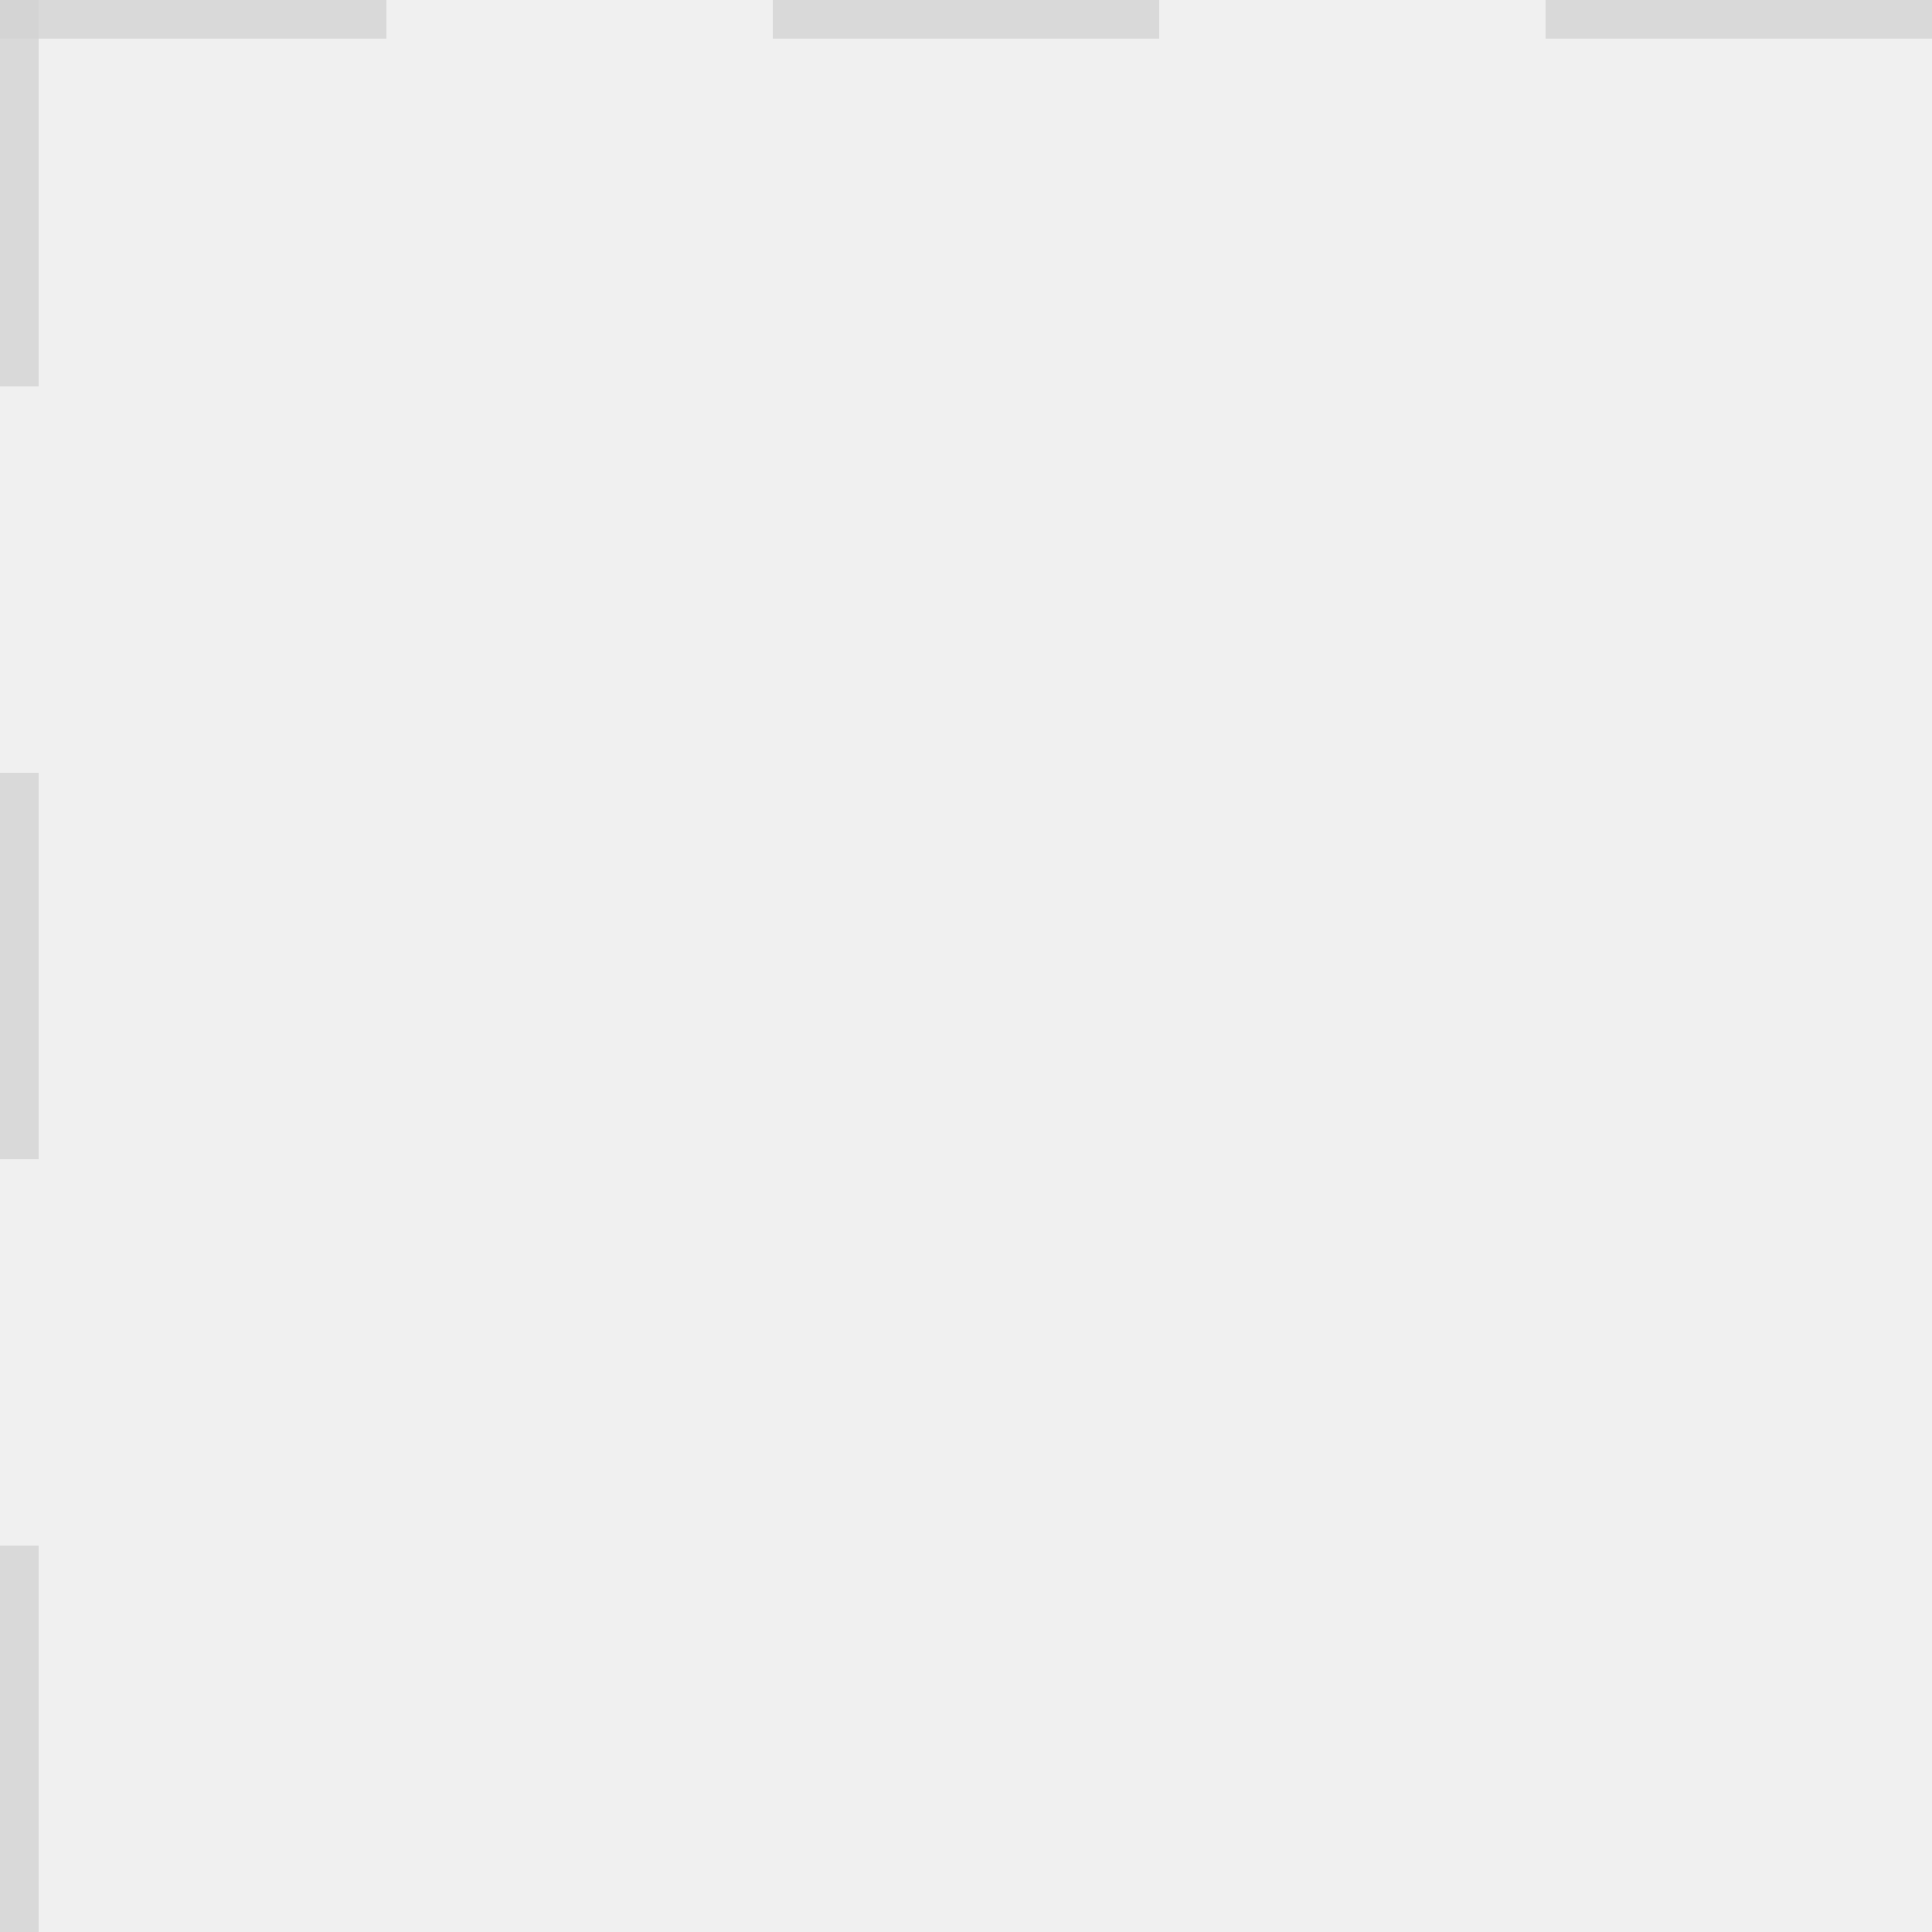
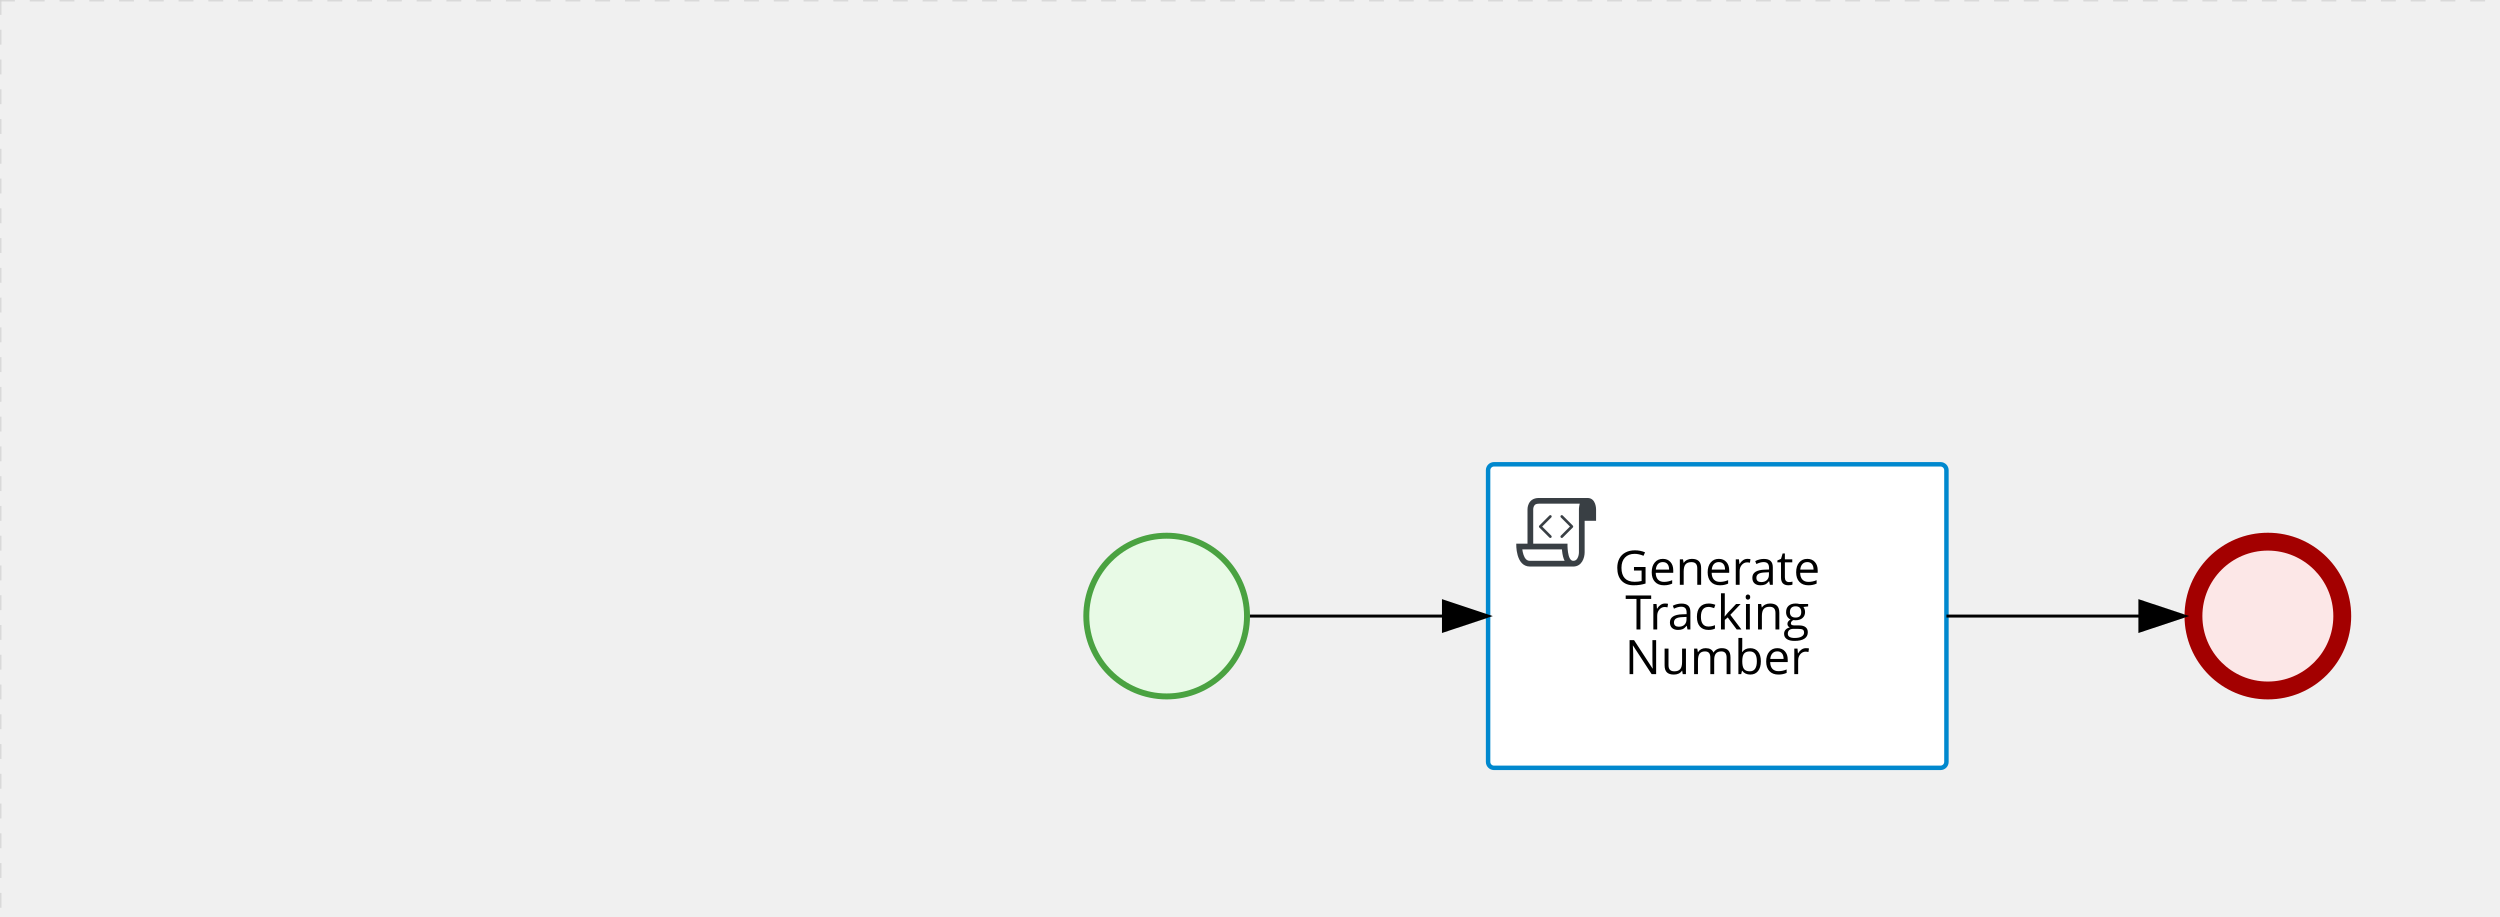
- <svg xmlns="http://www.w3.org/2000/svg" version="1.1" width="25" height="25" viewBox="0 0 25 25">
+ <svg xmlns="http://www.w3.org/2000/svg" version="1.1" width="840" height="308" viewBox="0 0 840 308">
  <defs />
  <g transform="matrix(1,0,0,1,0,0)">
    <g>
      <g>
        <g>
          <path fill="none" stroke="#d3d3d3" paint-order="fill stroke markers" d=" M 0 0 L 1200 0" stroke-miterlimit="10" stroke-opacity="0.8" stroke-dasharray="5" />
        </g>
        <g>
          <path fill="none" stroke="#d3d3d3" paint-order="fill stroke markers" d=" M 0 0 L 0 800" stroke-miterlimit="10" stroke-opacity="0.8" stroke-dasharray="5" />
        </g>
      </g>
+       <g id="_7412F573-5B12-4F29-A2CB-1B81520E2B33" bpmn2nodeid="_7412F573-5B12-4F29-A2CB-1B81520E2B33" transform="matrix(1,0,0,1,364,179)">
+         <g>
+           <path fill="none" stroke="none" />
+         </g>
+         <g transform="matrix(0.125,0,0,0.125,0,0)">
+           <g transform="matrix(1,0,0,1,0,0)">
+             <path fill="#e8fae6" stroke="none" id="_7412F573-5B12-4F29-A2CB-1B81520E2B33?shapeType=BACKGROUND" paint-order="stroke fill markers" d=" M 0 0 M 444 224 C 444 263.9 434.2 300.8 414.4 334.5 C 394.7 368.2 368 394.9 334.4 414.5 C 300.8 434.1 263.9 444 224 444 C 184.1 444 147.2 434.2 113.5 414.4 C 79.8 394.7 53.1 368 33.5 334.4 C 13.9 300.8 4 263.9 4 224 C 4 184.1 13.8 147.2 33.6 113.5 C 53.4 79.8 80.1 53.1 113.6 33.5 C 147.1 13.9 184.1 4 224 4 C 263.9 4 300.8 13.8 334.5 33.6 C 368.2 53.4 394.9 80.1 414.5 113.6 C 434.1 147.1 444 184.1 444 224 Z" />
+           </g>
+           <g>
+             <g transform="matrix(1,0,0,1,0,0)">
+               <g transform="matrix(1,0,0,1,0,0)">
+                 <path fill="rgb(74,162,65)" stroke="none" id="_7412F573-5B12-4F29-A2CB-1B81520E2B33?shapeType=BORDER&amp;renderType=FILL" paint-order="stroke fill markers" d=" M 0 0 M 224 0 C 100.3 0 0 100.3 0 224 C 0 347.7 100.3 448 224 448 C 347.7 448 448 347.7 448 224 C 448 100.3 347.7 0 224 0 Z M 0 0 M 224 432 C 109.1 432 16 338.9 16 224 C 16 109.1 109.1 16 224 16 C 338.9 16 432 109.1 432 224 C 432 338.9 338.9 432 224 432 Z" />
+               </g>
+             </g>
+           </g>
+         </g>
+         <g transform="matrix(1,0,0,1,28,61)" />
+       </g>
+       <g transform="matrix(1,0,0,1,364,179)" />
+       <g id="_7E4B435D-9D62-44B5-9E32-CFC9C1B4114D" bpmn2nodeid="_7E4B435D-9D62-44B5-9E32-CFC9C1B4114D" transform="matrix(1,0,0,1,500,156)">
+         <g>
+           <path fill="none" stroke="none" />
+         </g>
+         <g transform="matrix(1,0,0,1,0,0)">
+           <path fill="#ffffff" stroke="none" id="_7E4B435D-9D62-44B5-9E32-CFC9C1B4114D?shapeType=BACKGROUND" paint-order="stroke fill markers" d=" M 2 0 L 152 0 L 152 0 A 2 2 0 0 1 154 2 L 154 100 L 154 100 A 2 2 0 0 1 152 102 L 2 102 L 2 102 A 2 2 0 0 1 0 100 L 0 2 L 0 2 A 2 2 0 0 1 2 0 Z" />
+         </g>
+         <g transform="matrix(1,0,0,1,0,0)">
+           <path fill="none" stroke="rgb(0,136,206)" id="_7E4B435D-9D62-44B5-9E32-CFC9C1B4114D?shapeType=BORDER&amp;renderType=STROKE" paint-order="fill stroke markers" d=" M 2 0 L 152 0 L 152 0 A 2 2 0 0 1 154 2 L 154 100 L 154 100 A 2 2 0 0 1 152 102 L 2 102 L 2 102 A 2 2 0 0 1 0 100 L 0 2 L 0 2 A 2 2 0 0 1 2 0 Z" stroke-miterlimit="10" stroke-width="1.5" stroke-dasharray="" />
+         </g>
+         <g>
+           <g transform="matrix(0.06,0,0,0.06,9.4,9.4)">
+             <g transform="matrix(1,0,0,1,0,0)">
+               <path fill="#393f44" stroke="none" id="_7E4B435D-9D62-44B5-9E32-CFC9C1B4114Dundefined" paint-order="stroke fill markers" d=" M 0 0 M 197.3 130.2 C 194.4 127.3 189.6 127.3 186.7 130.2 L 130.2 186.7 C 127.3 189.6 127.3 194.4 130.2 197.3 L 186.7 253.8 C 188.1 255.3 190.1 256 192 256 C 193.9 256 195.9 255.3 197.3 253.7 C 200.2 250.8 200.2 246 197.3 243.1 L 146.2 192 L 197.3 140.8 C 200.2 137.9 200.2 133.1 197.3 130.2 Z" />
+             </g>
+             <g transform="matrix(1,0,0,1,0,0)">
+               <path fill="#393f44" stroke="none" id="_7E4B435D-9D62-44B5-9E32-CFC9C1B4114Dundefined" paint-order="stroke fill markers" d=" M 0 0 M 261.3 130.2 C 258.4 127.3 253.6 127.3 250.7 130.2 C 247.8 133.1 247.8 137.9 250.7 140.8 L 301.8 191.9 L 250.7 243 C 247.8 245.9 247.8 250.7 250.7 253.6 C 252.1 255.3 254.1 256 256 256 C 257.9 256 259.9 255.3 261.3 253.8 L 317.8 197.3 C 320.7 194.4 320.7 189.6 317.8 186.7 L 261.3 130.2 Z" />
+             </g>
+             <g transform="matrix(1,0,0,1,0,0)">
+               <path fill="#393f44" stroke="none" id="_7E4B435D-9D62-44B5-9E32-CFC9C1B4114Dundefined" paint-order="stroke fill markers" d=" M 0 0 M 400 32 C 400 32 152.8 32 128 32 C 62 32 64 96 64 96 L 64 288 L 1 288 C 1 288 -4 416 78 416 L 320 416 C 368 416 384 368 384 336 C 384 314.2 384 224.4 384 160 L 448 160 L 448 96 C 448 96 449 32 400 32 Z M 0 0 M 78 383.9 C 68.5 383.9 61.6 381.1 55.5 374.9 C 43.4 362.4 37.5 339.6 34.9 320 L 256.9 320 C 257.1 322.7 257.3 325.4 257.6 328.2 C 260 351.6 264.7 370.1 271.9 383.9 L 78 383.9 L 78 383.9 Z M 0 0 M 352 336 C 352 345.9 349.6 360.3 342.9 371 C 337.2 380.1 330.4 384 320 384 C 285 384 288 288 288 288 L 96 288 L 96 96 L 96 95.9 L 96 95.1 C 96 90.6 97.6 78.3 104.7 71.2 C 106.5 69.4 111.9 64 128 64 L 356.5 64 C 354.4 72.8 352.8 81.8 352.2 89.9 C 352.2 90.5 352.1 91.1 352.1 91.7 C 352.1 92 352.1 92.3 352.1 92.6 C 352 94.8 352 96 352 96 L 352 160 L 352 336 Z" />
+             </g>
+           </g>
+         </g>
+         <g transform="matrix(1,0,0,1,40.34375,28.5)">
+           <text fill="#000000" stroke="none" font-family="Open Sans" font-size="12pt" font-style="normal" font-weight="normal" text-decoration="normal" x="36.656" y="12" text-anchor="middle" dominant-baseline="alphabetic">Generate </text>
+           <text fill="#000000" stroke="none" font-family="Open Sans" font-size="12pt" font-style="normal" font-weight="normal" text-decoration="normal" x="36.656" y="27" text-anchor="middle" dominant-baseline="alphabetic"> Tracking  </text>
+           <text fill="#000000" stroke="none" font-family="Open Sans" font-size="12pt" font-style="normal" font-weight="normal" text-decoration="normal" x="36.656" y="42" text-anchor="middle" dominant-baseline="alphabetic"> Number  </text>
+         </g>
+       </g>
+       <g id="_48C0E398-026A-45DA-8598-9482F1F7D50F" bpmn2nodeid="_48C0E398-026A-45DA-8598-9482F1F7D50F">
+         <g>
+           <path fill="none" stroke="#000000" paint-order="fill stroke markers" d=" M 420 207 L 485 207" stroke-miterlimit="10" stroke-dasharray="" />
+         </g>
+         <g transform="matrix(1,0,0,1,420,207)" />
+         <g transform="matrix(6.123233995736766e-17,1,-1,6.123233995736766e-17,500,202)">
+           <path fill="#000000" stroke="#000000" paint-order="fill stroke markers" d=" M 10 15 L 0 15 L 5 0 Z" stroke-miterlimit="10" stroke-dasharray="" />
+         </g>
+         <g transform="matrix(1,0,0,1,420,197)" />
+       </g>
+       <g id="_95C8555C-6932-4027-BF36-DFACED1FBE34" bpmn2nodeid="_95C8555C-6932-4027-BF36-DFACED1FBE34" transform="matrix(1,0,0,1,734,179)">
+         <g>
+           <path fill="none" stroke="none" />
+         </g>
+         <g transform="matrix(0.125,0,0,0.125,0,0)">
+           <g transform="matrix(1,0,0,1,0,0)">
+             <path fill="#fce7e7" stroke="none" id="_95C8555C-6932-4027-BF36-DFACED1FBE34?shapeType=BACKGROUND" paint-order="stroke fill markers" d=" M 0 0 M 444 224 C 444 263.9 434.2 300.8 414.4 334.5 C 394.7 368.2 368 394.9 334.4 414.5 C 300.8 434.1 263.9 444 224 444 C 184.1 444 147.2 434.2 113.5 414.4 C 79.8 394.7 53.1 368 33.5 334.4 C 13.9 300.8 4 263.9 4 224 C 4 184.1 13.8 147.2 33.6 113.5 C 53.4 79.8 80.1 53.1 113.6 33.5 C 147.1 13.9 184.1 4 224 4 C 263.9 4 300.8 13.8 334.5 33.6 C 368.2 53.4 394.9 80.1 414.5 113.6 C 434.1 147.1 444 184.1 444 224 Z" />
+           </g>
+           <g>
+             <g transform="matrix(1,0,0,1,0,0)">
+               <g transform="matrix(1,0,0,1,0,0)">
+                 <path fill="rgb(163,0,0)" stroke="none" id="_95C8555C-6932-4027-BF36-DFACED1FBE34?shapeType=BORDER&amp;renderType=FILL" paint-order="stroke fill markers" d=" M 0 0 M 224 0 C 100.3 0 0 100.3 0 224 C 0 347.7 100.3 448 224 448 C 347.7 448 448 347.7 448 224 C 448 100.3 347.7 0 224 0 Z M 0 0 M 224 400 C 126.8 400 48 321.2 48 224 C 48 126.8 126.8 48 224 48 C 321.2 48 400 126.8 400 224 C 400 321.2 321.2 400 224 400 Z" />
+               </g>
+             </g>
+           </g>
+         </g>
+         <g transform="matrix(1,0,0,1,28,61)" />
+       </g>
+       <g id="_83D5D8CE-D8A6-4C87-8796-43730DAE174B" bpmn2nodeid="_83D5D8CE-D8A6-4C87-8796-43730DAE174B">
+         <g>
+           <path fill="none" stroke="#000000" paint-order="fill stroke markers" d=" M 654 207 L 719 207" stroke-miterlimit="10" stroke-dasharray="" />
+         </g>
+         <g transform="matrix(1,0,0,1,654,207)" />
+         <g transform="matrix(6.123233995736766e-17,1,-1,6.123233995736766e-17,734,202)">
+           <path fill="#000000" stroke="#000000" paint-order="fill stroke markers" d=" M 10 15 L 0 15 L 5 0 Z" stroke-miterlimit="10" stroke-dasharray="" />
+         </g>
+         <g transform="matrix(1,0,0,1,654,197)" />
+       </g>
+       <g transform="matrix(1,0,0,1,734,179)" />
+       <g transform="matrix(1,0,0,1,500,156)" />
    </g>
  </g>
</svg>
